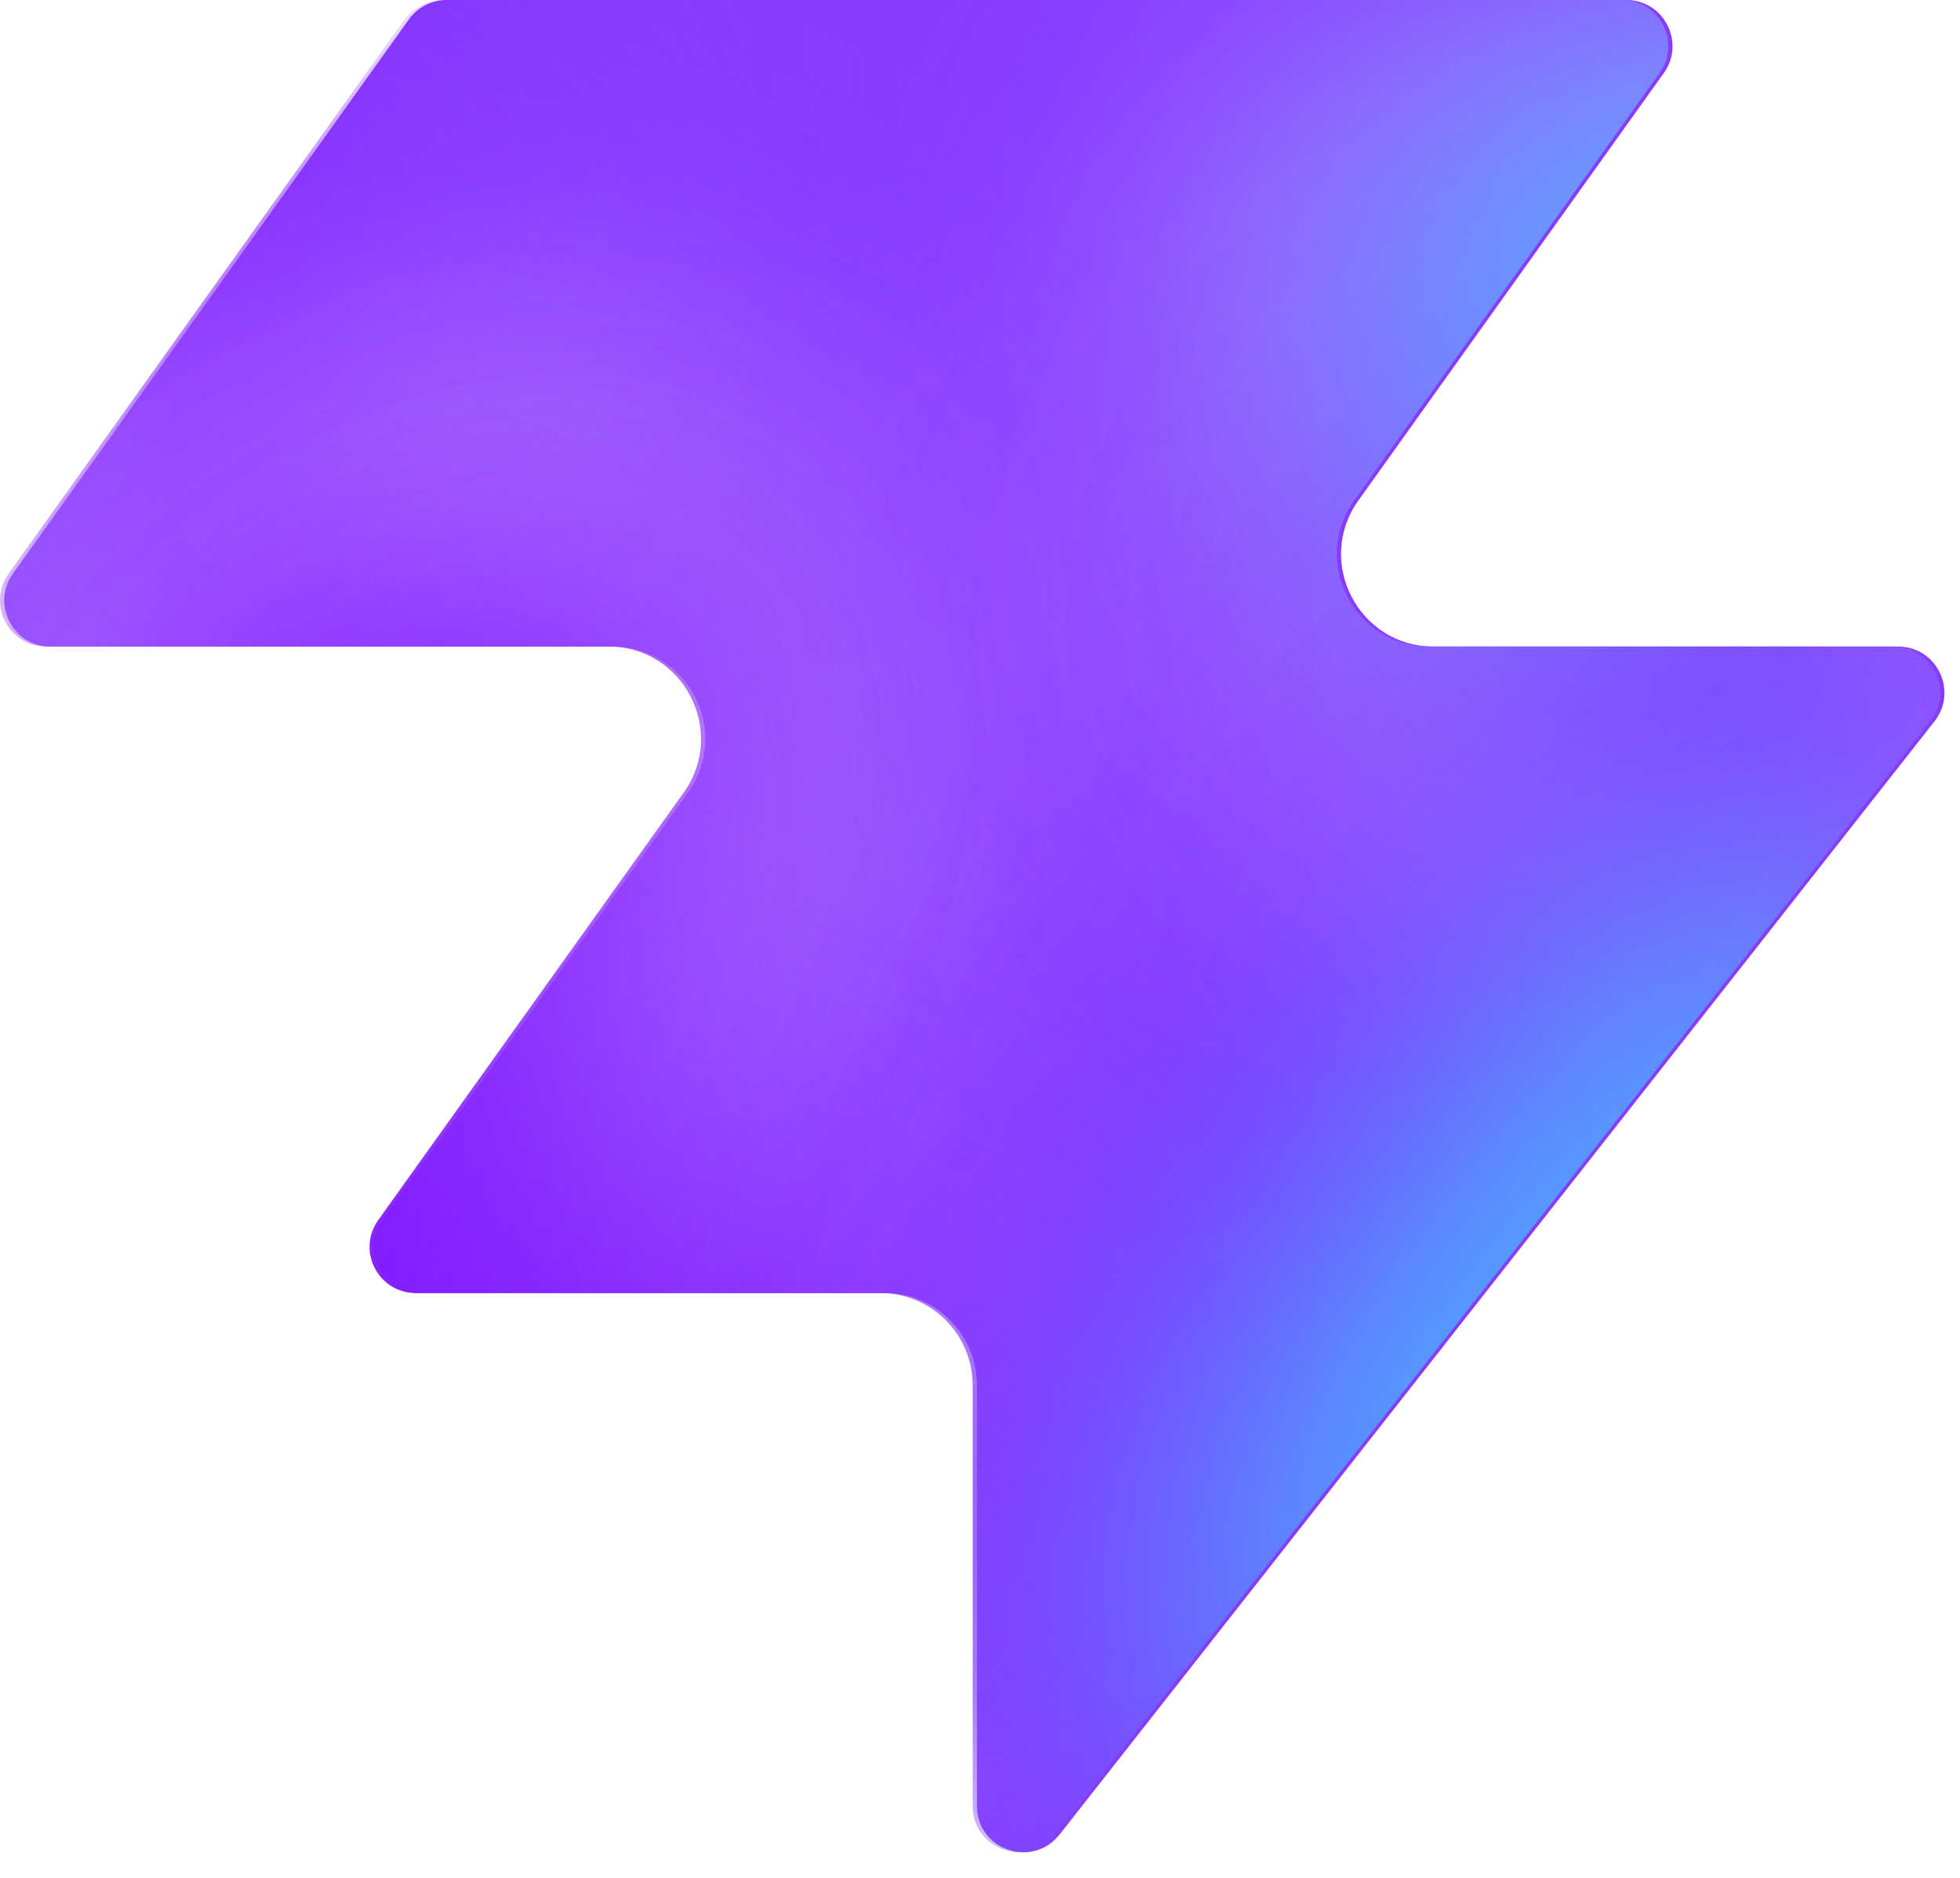
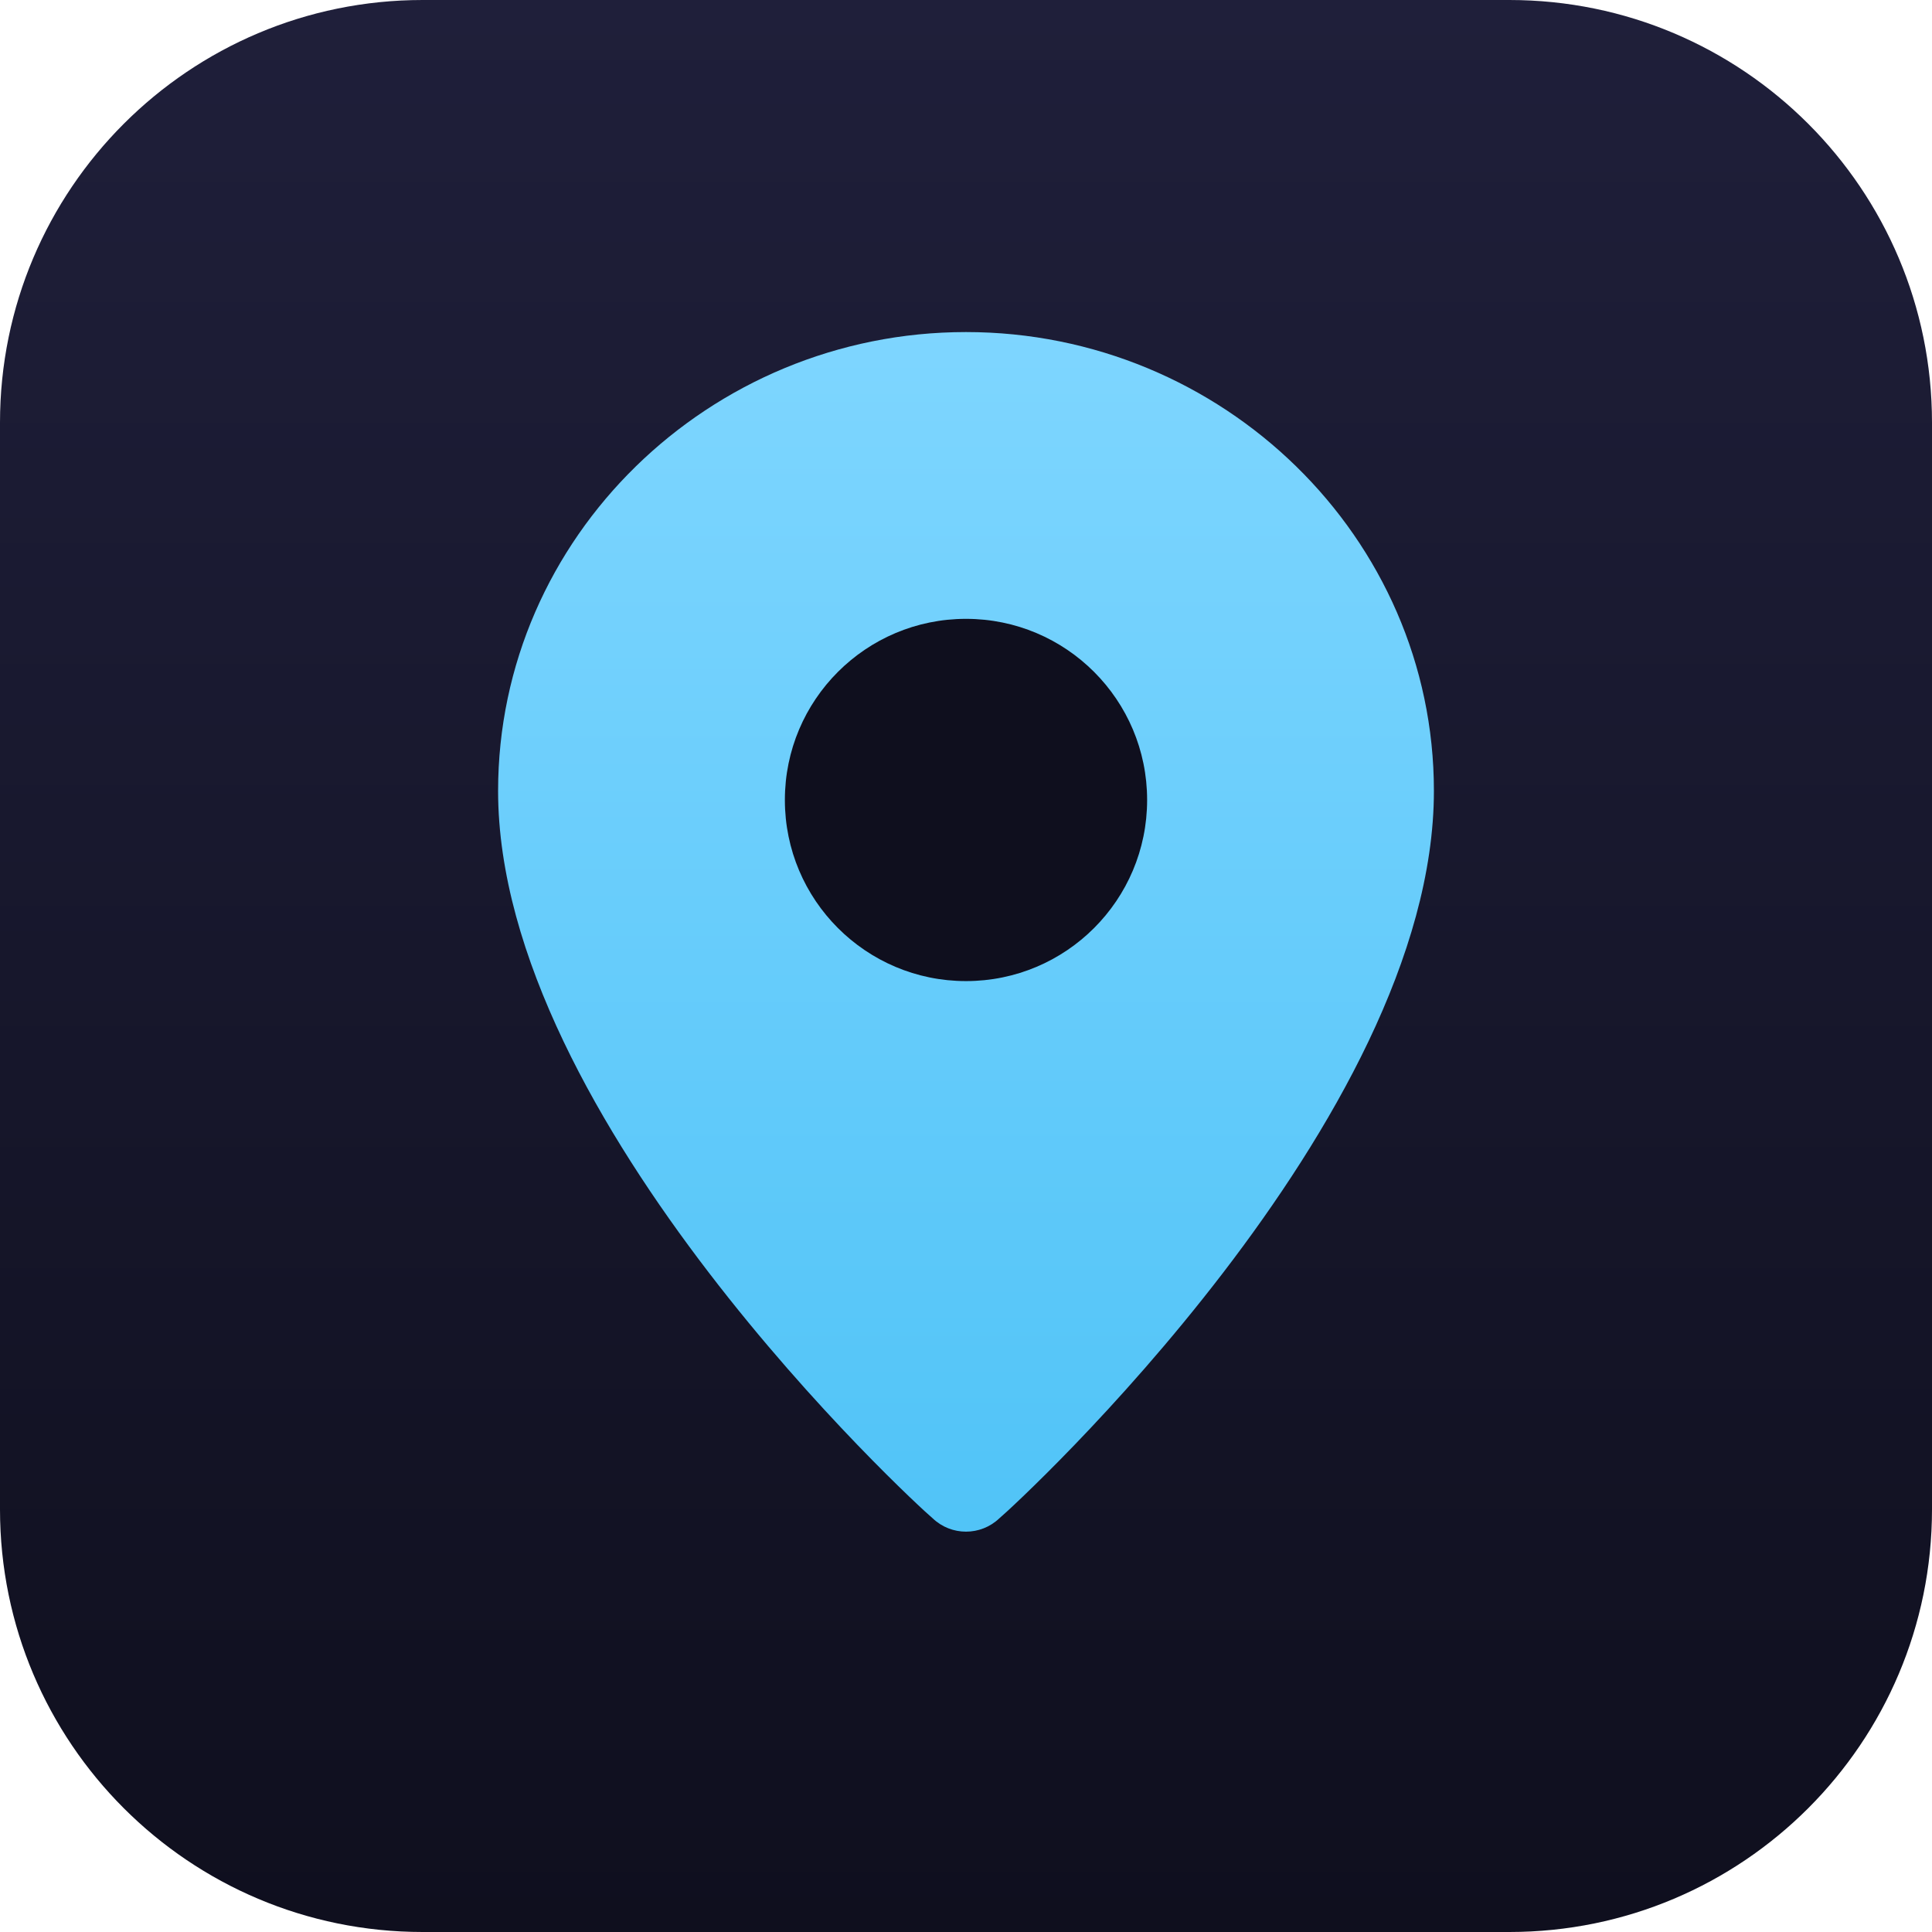
- <svg xmlns="http://www.w3.org/2000/svg" width="48" height="46" fill="none" viewBox="0 0 48 46">
-   <path fill="#863bff" d="M25.946 44.938c-.664.845-2.021.375-2.021-.698V33.937a2.26 2.26 0 0 0-2.262-2.262H10.287c-.92 0-1.456-1.04-.92-1.788l7.48-10.471c1.07-1.497 0-3.578-1.842-3.578H1.237c-.92 0-1.456-1.04-.92-1.788L10.013.474c.214-.297.556-.474.92-.474h28.894c.92 0 1.456 1.04.92 1.788l-7.48 10.471c-1.07 1.498 0 3.579 1.842 3.579h11.377c.943 0 1.473 1.088.89 1.83L25.947 44.94z" style="fill:#863bff;fill:color(display-p3 .525 .23 1);fill-opacity:1" />
-   <mask id="a" width="48" height="46" x="0" y="0" maskUnits="userSpaceOnUse" style="mask-type:alpha">
-     <path fill="#000" d="M25.842 44.938c-.664.844-2.021.375-2.021-.698V33.937a2.26 2.26 0 0 0-2.262-2.262H10.183c-.92 0-1.456-1.04-.92-1.788l7.48-10.471c1.07-1.498 0-3.579-1.842-3.579H1.133c-.92 0-1.456-1.04-.92-1.787L9.91.473c.214-.297.556-.474.92-.474h28.894c.92 0 1.456 1.04.92 1.788l-7.48 10.471c-1.07 1.498 0 3.578 1.842 3.578h11.377c.943 0 1.473 1.088.89 1.832L25.843 44.94z" style="fill:#000;fill-opacity:1" />
-   </mask>
-   <g mask="url(#a)">
-     <g filter="url(#b)">
-       <ellipse cx="5.508" cy="14.704" fill="#ede6ff" rx="5.508" ry="14.704" style="fill:#ede6ff;fill:color(display-p3 .927 .903 1);fill-opacity:1" transform="matrix(.00324 1 1 -.00324 -4.47 31.516)" />
-     </g>
-     <g filter="url(#c)">
-       <ellipse cx="10.399" cy="29.851" fill="#ede6ff" rx="10.399" ry="29.851" style="fill:#ede6ff;fill:color(display-p3 .927 .903 1);fill-opacity:1" transform="matrix(.00324 1 1 -.00324 -39.328 7.883)" />
-     </g>
-     <g filter="url(#d)">
-       <ellipse cx="5.508" cy="30.487" fill="#7e14ff" rx="5.508" ry="30.487" style="fill:#7e14ff;fill:color(display-p3 .492 .077 1);fill-opacity:1" transform="rotate(89.814 -25.913 -14.639)scale(1 -1)" />
-     </g>
-     <g filter="url(#e)">
-       <ellipse cx="5.508" cy="30.599" fill="#7e14ff" rx="5.508" ry="30.599" style="fill:#7e14ff;fill:color(display-p3 .492 .077 1);fill-opacity:1" transform="rotate(89.814 -32.644 -3.334)scale(1 -1)" />
-     </g>
-     <g filter="url(#f)">
-       <ellipse cx="5.508" cy="30.599" fill="#7e14ff" rx="5.508" ry="30.599" style="fill:#7e14ff;fill:color(display-p3 .492 .077 1);fill-opacity:1" transform="matrix(.00324 1 1 -.00324 -34.34 30.47)" />
-     </g>
-     <g filter="url(#g)">
-       <ellipse cx="14.072" cy="22.078" fill="#ede6ff" rx="14.072" ry="22.078" style="fill:#ede6ff;fill:color(display-p3 .927 .903 1);fill-opacity:1" transform="rotate(93.35 24.506 48.493)scale(-1 1)" />
-     </g>
-     <g filter="url(#h)">
-       <ellipse cx="3.47" cy="21.501" fill="#7e14ff" rx="3.47" ry="21.501" style="fill:#7e14ff;fill:color(display-p3 .492 .077 1);fill-opacity:1" transform="rotate(89.009 28.708 47.59)scale(-1 1)" />
-     </g>
-     <g filter="url(#i)">
-       <ellipse cx="3.47" cy="21.501" fill="#7e14ff" rx="3.47" ry="21.501" style="fill:#7e14ff;fill:color(display-p3 .492 .077 1);fill-opacity:1" transform="rotate(89.009 28.708 47.59)scale(-1 1)" />
-     </g>
-     <g filter="url(#j)">
-       <ellipse cx=".387" cy="8.972" fill="#7e14ff" rx="4.407" ry="29.108" style="fill:#7e14ff;fill:color(display-p3 .492 .077 1);fill-opacity:1" transform="rotate(39.51 .387 8.972)" />
-     </g>
-     <g filter="url(#k)">
-       <ellipse cx="47.523" cy="-6.092" fill="#7e14ff" rx="4.407" ry="29.108" style="fill:#7e14ff;fill:color(display-p3 .492 .077 1);fill-opacity:1" transform="rotate(37.892 47.523 -6.092)" />
-     </g>
-     <g filter="url(#l)">
-       <ellipse cx="41.412" cy="6.333" fill="#47bfff" rx="5.971" ry="9.665" style="fill:#47bfff;fill:color(display-p3 .28 .748 1);fill-opacity:1" transform="rotate(37.892 41.412 6.333)" />
-     </g>
-     <g filter="url(#m)">
-       <ellipse cx="-1.879" cy="38.332" fill="#7e14ff" rx="4.407" ry="29.108" style="fill:#7e14ff;fill:color(display-p3 .492 .077 1);fill-opacity:1" transform="rotate(37.892 -1.88 38.332)" />
-     </g>
-     <g filter="url(#n)">
-       <ellipse cx="-1.879" cy="38.332" fill="#7e14ff" rx="4.407" ry="29.108" style="fill:#7e14ff;fill:color(display-p3 .492 .077 1);fill-opacity:1" transform="rotate(37.892 -1.88 38.332)" />
-     </g>
-     <g filter="url(#o)">
-       <ellipse cx="35.651" cy="29.907" fill="#7e14ff" rx="4.407" ry="29.108" style="fill:#7e14ff;fill:color(display-p3 .492 .077 1);fill-opacity:1" transform="rotate(37.892 35.651 29.907)" />
-     </g>
-     <g filter="url(#p)">
-       <ellipse cx="38.418" cy="32.4" fill="#47bfff" rx="5.971" ry="15.297" style="fill:#47bfff;fill:color(display-p3 .28 .748 1);fill-opacity:1" transform="rotate(37.892 38.418 32.4)" />
-     </g>
-   </g>
+ <svg xmlns="http://www.w3.org/2000/svg" viewBox="0 0 64 64" width="64" height="64">
  <defs>
-     <filter id="b" width="60.045" height="41.654" x="-19.77" y="16.149" color-interpolation-filters="sRGB" filterUnits="userSpaceOnUse">
-       <feFlood flood-opacity="0" result="BackgroundImageFix" />
-       <feBlend in="SourceGraphic" in2="BackgroundImageFix" result="shape" />
-       <feGaussianBlur result="effect1_foregroundBlur_2002_17158" stdDeviation="7.659" />
-     </filter>
-     <filter id="c" width="90.34" height="51.437" x="-54.613" y="-7.533" color-interpolation-filters="sRGB" filterUnits="userSpaceOnUse">
-       <feFlood flood-opacity="0" result="BackgroundImageFix" />
-       <feBlend in="SourceGraphic" in2="BackgroundImageFix" result="shape" />
-       <feGaussianBlur result="effect1_foregroundBlur_2002_17158" stdDeviation="7.659" />
-     </filter>
-     <filter id="d" width="79.355" height="29.4" x="-49.64" y="2.03" color-interpolation-filters="sRGB" filterUnits="userSpaceOnUse">
-       <feFlood flood-opacity="0" result="BackgroundImageFix" />
-       <feBlend in="SourceGraphic" in2="BackgroundImageFix" result="shape" />
-       <feGaussianBlur result="effect1_foregroundBlur_2002_17158" stdDeviation="4.596" />
-     </filter>
-     <filter id="e" width="79.579" height="29.4" x="-45.045" y="20.029" color-interpolation-filters="sRGB" filterUnits="userSpaceOnUse">
-       <feFlood flood-opacity="0" result="BackgroundImageFix" />
-       <feBlend in="SourceGraphic" in2="BackgroundImageFix" result="shape" />
-       <feGaussianBlur result="effect1_foregroundBlur_2002_17158" stdDeviation="4.596" />
-     </filter>
-     <filter id="f" width="79.579" height="29.4" x="-43.513" y="21.178" color-interpolation-filters="sRGB" filterUnits="userSpaceOnUse">
-       <feFlood flood-opacity="0" result="BackgroundImageFix" />
-       <feBlend in="SourceGraphic" in2="BackgroundImageFix" result="shape" />
-       <feGaussianBlur result="effect1_foregroundBlur_2002_17158" stdDeviation="4.596" />
-     </filter>
-     <filter id="g" width="74.749" height="58.852" x="15.756" y="-17.901" color-interpolation-filters="sRGB" filterUnits="userSpaceOnUse">
-       <feFlood flood-opacity="0" result="BackgroundImageFix" />
-       <feBlend in="SourceGraphic" in2="BackgroundImageFix" result="shape" />
-       <feGaussianBlur result="effect1_foregroundBlur_2002_17158" stdDeviation="7.659" />
-     </filter>
-     <filter id="h" width="61.377" height="25.362" x="23.548" y="2.284" color-interpolation-filters="sRGB" filterUnits="userSpaceOnUse">
-       <feFlood flood-opacity="0" result="BackgroundImageFix" />
-       <feBlend in="SourceGraphic" in2="BackgroundImageFix" result="shape" />
-       <feGaussianBlur result="effect1_foregroundBlur_2002_17158" stdDeviation="4.596" />
-     </filter>
-     <filter id="i" width="61.377" height="25.362" x="23.548" y="2.284" color-interpolation-filters="sRGB" filterUnits="userSpaceOnUse">
-       <feFlood flood-opacity="0" result="BackgroundImageFix" />
-       <feBlend in="SourceGraphic" in2="BackgroundImageFix" result="shape" />
-       <feGaussianBlur result="effect1_foregroundBlur_2002_17158" stdDeviation="4.596" />
-     </filter>
-     <filter id="j" width="56.045" height="63.649" x="-27.636" y="-22.853" color-interpolation-filters="sRGB" filterUnits="userSpaceOnUse">
-       <feFlood flood-opacity="0" result="BackgroundImageFix" />
-       <feBlend in="SourceGraphic" in2="BackgroundImageFix" result="shape" />
-       <feGaussianBlur result="effect1_foregroundBlur_2002_17158" stdDeviation="4.596" />
-     </filter>
-     <filter id="k" width="54.814" height="64.646" x="20.116" y="-38.415" color-interpolation-filters="sRGB" filterUnits="userSpaceOnUse">
-       <feFlood flood-opacity="0" result="BackgroundImageFix" />
-       <feBlend in="SourceGraphic" in2="BackgroundImageFix" result="shape" />
-       <feGaussianBlur result="effect1_foregroundBlur_2002_17158" stdDeviation="4.596" />
-     </filter>
-     <filter id="l" width="33.541" height="35.313" x="24.641" y="-11.323" color-interpolation-filters="sRGB" filterUnits="userSpaceOnUse">
-       <feFlood flood-opacity="0" result="BackgroundImageFix" />
-       <feBlend in="SourceGraphic" in2="BackgroundImageFix" result="shape" />
-       <feGaussianBlur result="effect1_foregroundBlur_2002_17158" stdDeviation="4.596" />
-     </filter>
-     <filter id="m" width="54.814" height="64.646" x="-29.286" y="6.009" color-interpolation-filters="sRGB" filterUnits="userSpaceOnUse">
-       <feFlood flood-opacity="0" result="BackgroundImageFix" />
-       <feBlend in="SourceGraphic" in2="BackgroundImageFix" result="shape" />
-       <feGaussianBlur result="effect1_foregroundBlur_2002_17158" stdDeviation="4.596" />
-     </filter>
-     <filter id="n" width="54.814" height="64.646" x="-29.286" y="6.009" color-interpolation-filters="sRGB" filterUnits="userSpaceOnUse">
-       <feFlood flood-opacity="0" result="BackgroundImageFix" />
-       <feBlend in="SourceGraphic" in2="BackgroundImageFix" result="shape" />
-       <feGaussianBlur result="effect1_foregroundBlur_2002_17158" stdDeviation="4.596" />
-     </filter>
-     <filter id="o" width="54.814" height="64.646" x="8.244" y="-2.416" color-interpolation-filters="sRGB" filterUnits="userSpaceOnUse">
-       <feFlood flood-opacity="0" result="BackgroundImageFix" />
-       <feBlend in="SourceGraphic" in2="BackgroundImageFix" result="shape" />
-       <feGaussianBlur result="effect1_foregroundBlur_2002_17158" stdDeviation="4.596" />
-     </filter>
-     <filter id="p" width="39.409" height="43.623" x="18.713" y="10.588" color-interpolation-filters="sRGB" filterUnits="userSpaceOnUse">
-       <feFlood flood-opacity="0" result="BackgroundImageFix" />
-       <feBlend in="SourceGraphic" in2="BackgroundImageFix" result="shape" />
-       <feGaussianBlur result="effect1_foregroundBlur_2002_17158" stdDeviation="4.596" />
-     </filter>
+     <linearGradient id="bg" x1="0" y1="0" x2="0" y2="64" gradientUnits="userSpaceOnUse">
+       <stop offset="0" stop-color="#1f1f3a" />
+       <stop offset="1" stop-color="#0f0f1e" />
+     </linearGradient>
+     <linearGradient id="pin" x1="32" y1="10" x2="32" y2="52" gradientUnits="userSpaceOnUse">
+       <stop offset="0" stop-color="#7fd6ff" />
+       <stop offset="1" stop-color="#4fc3f7" />
+     </linearGradient>
  </defs>
+   <rect width="64" height="64" rx="14" fill="url(#bg)" />
+   <path d="M32 11c-8.5 0-15.5 6.8-15.5 15.2 0 10.9 13.8 23.6 14.4 24.1a1.6 1.6 0 0 0 2.2 0c.6-.5 14.4-13.2 14.4-24.1C47.5 17.8 40.5 11 32 11z" fill="url(#pin)" />
+   <circle cx="32" cy="26.5" r="6" fill="#0f0f1e" />
</svg>
